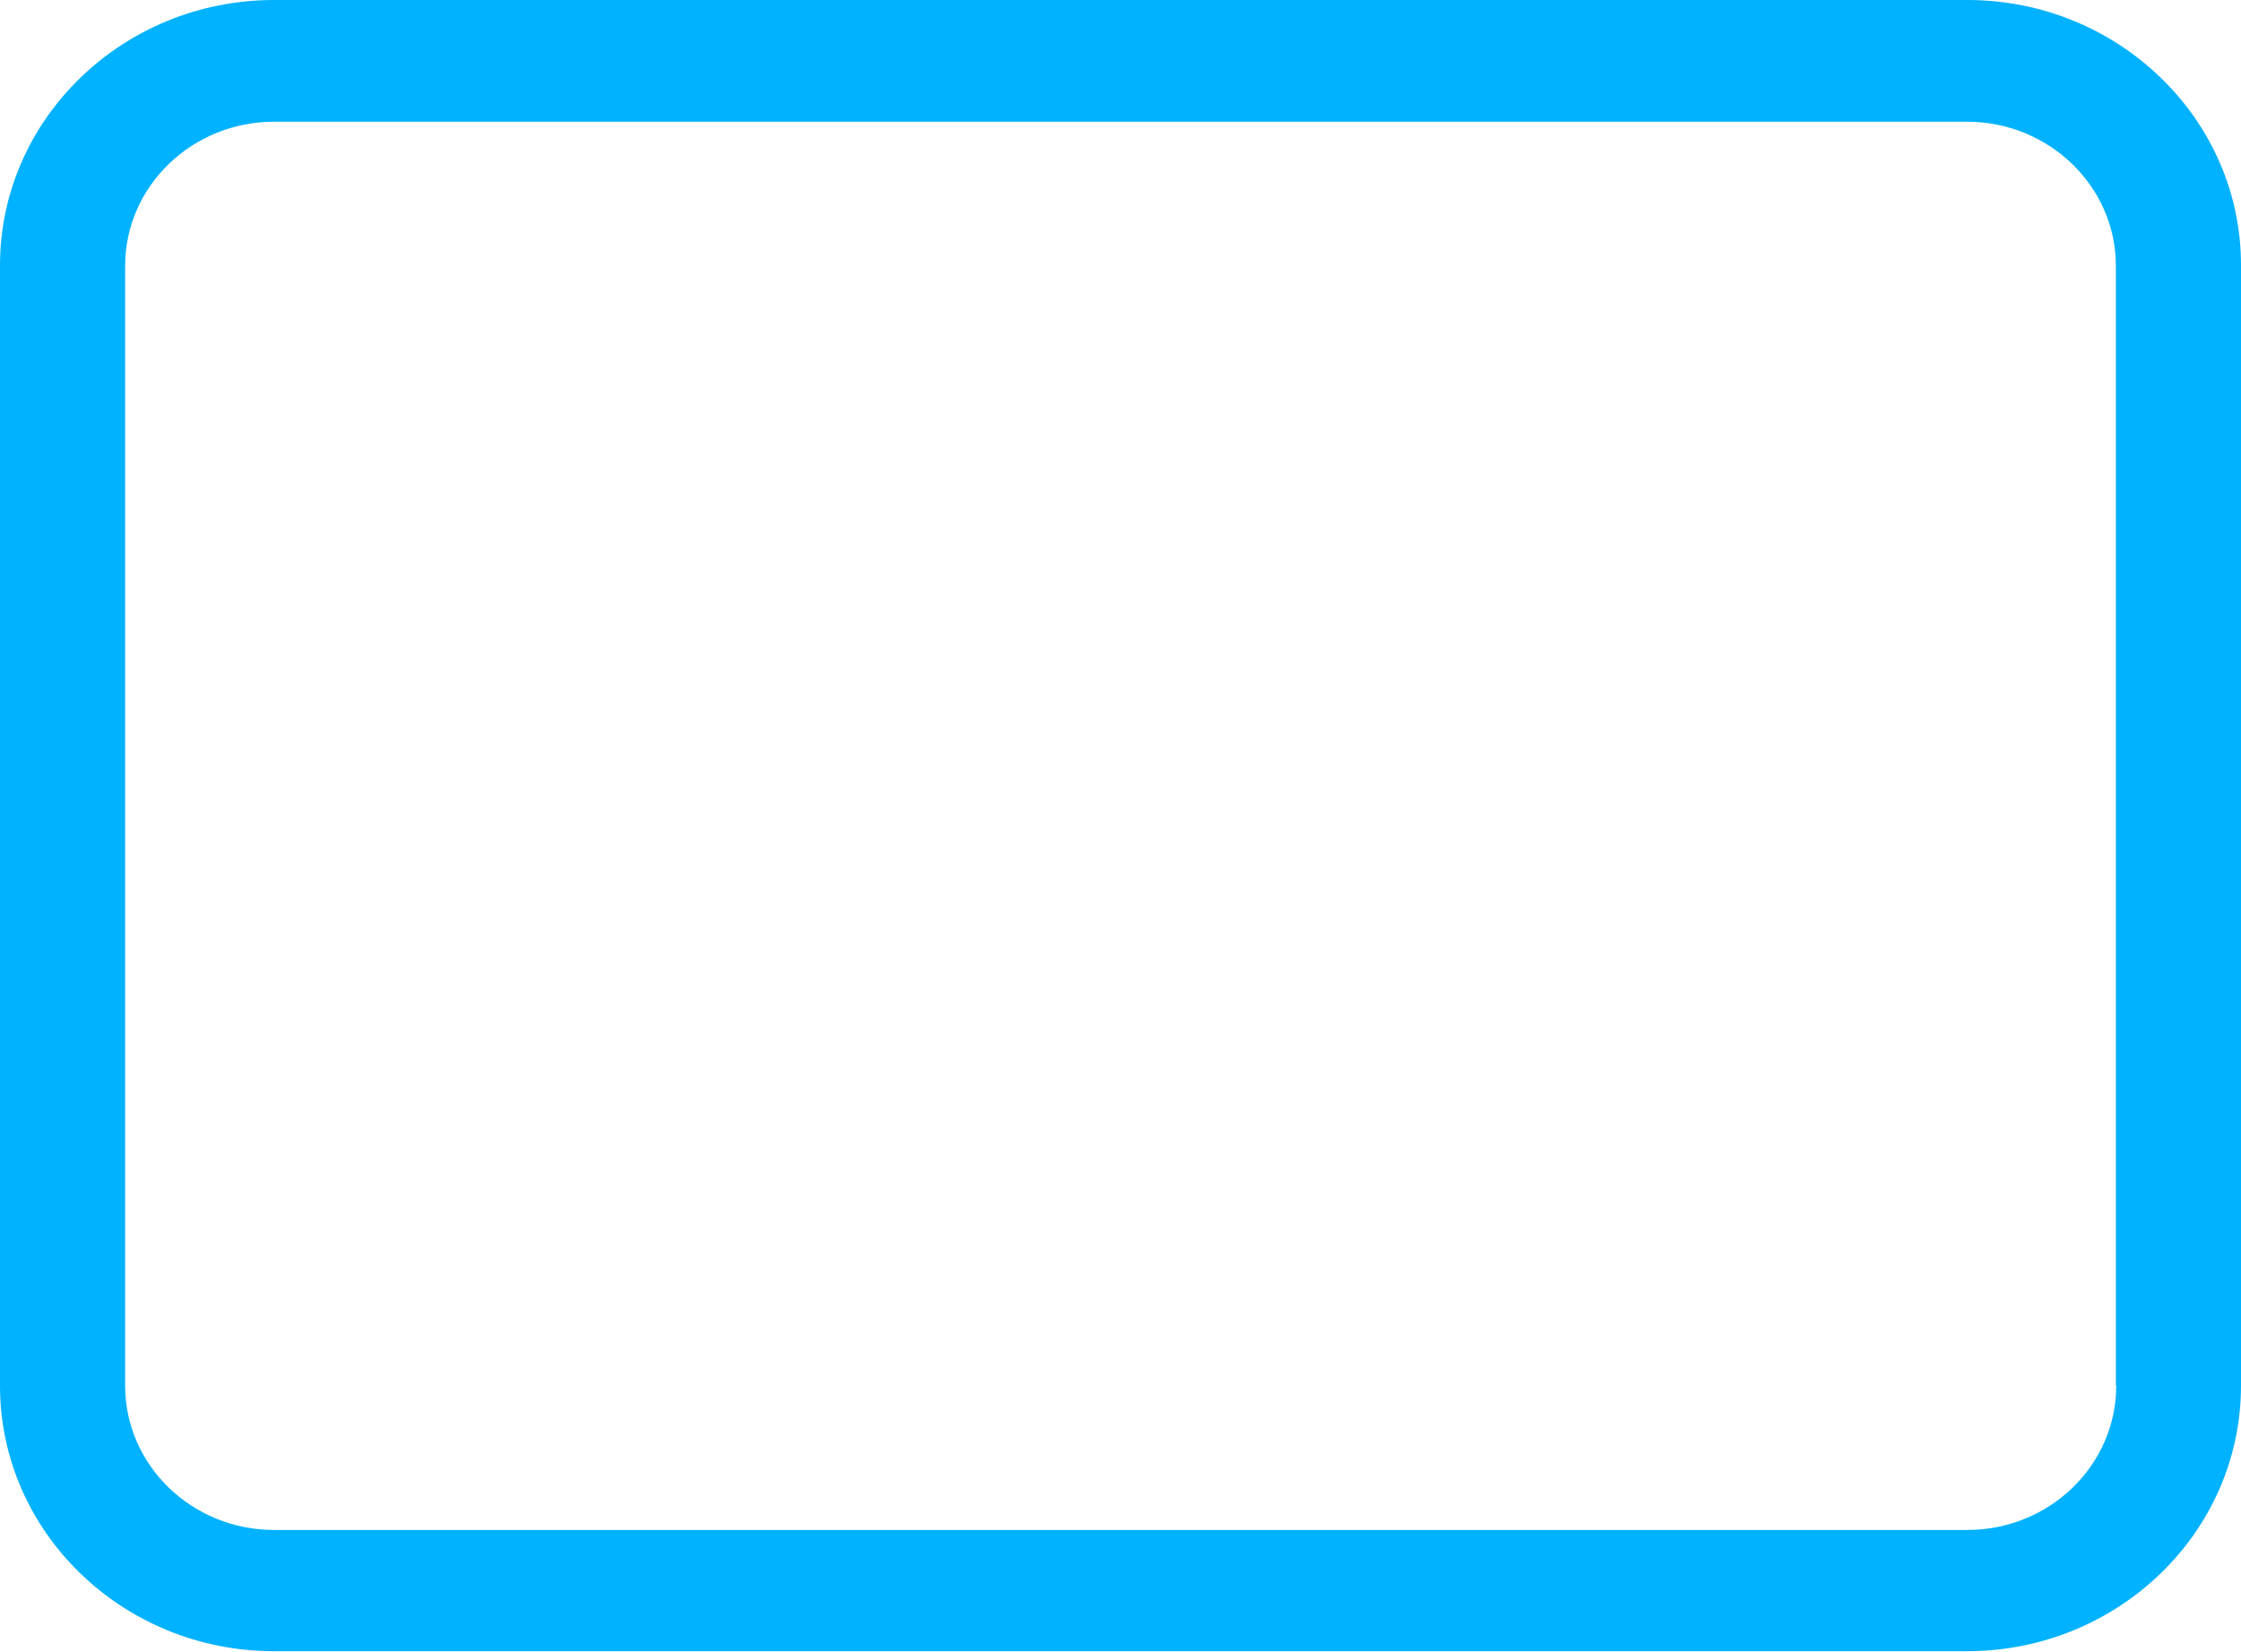
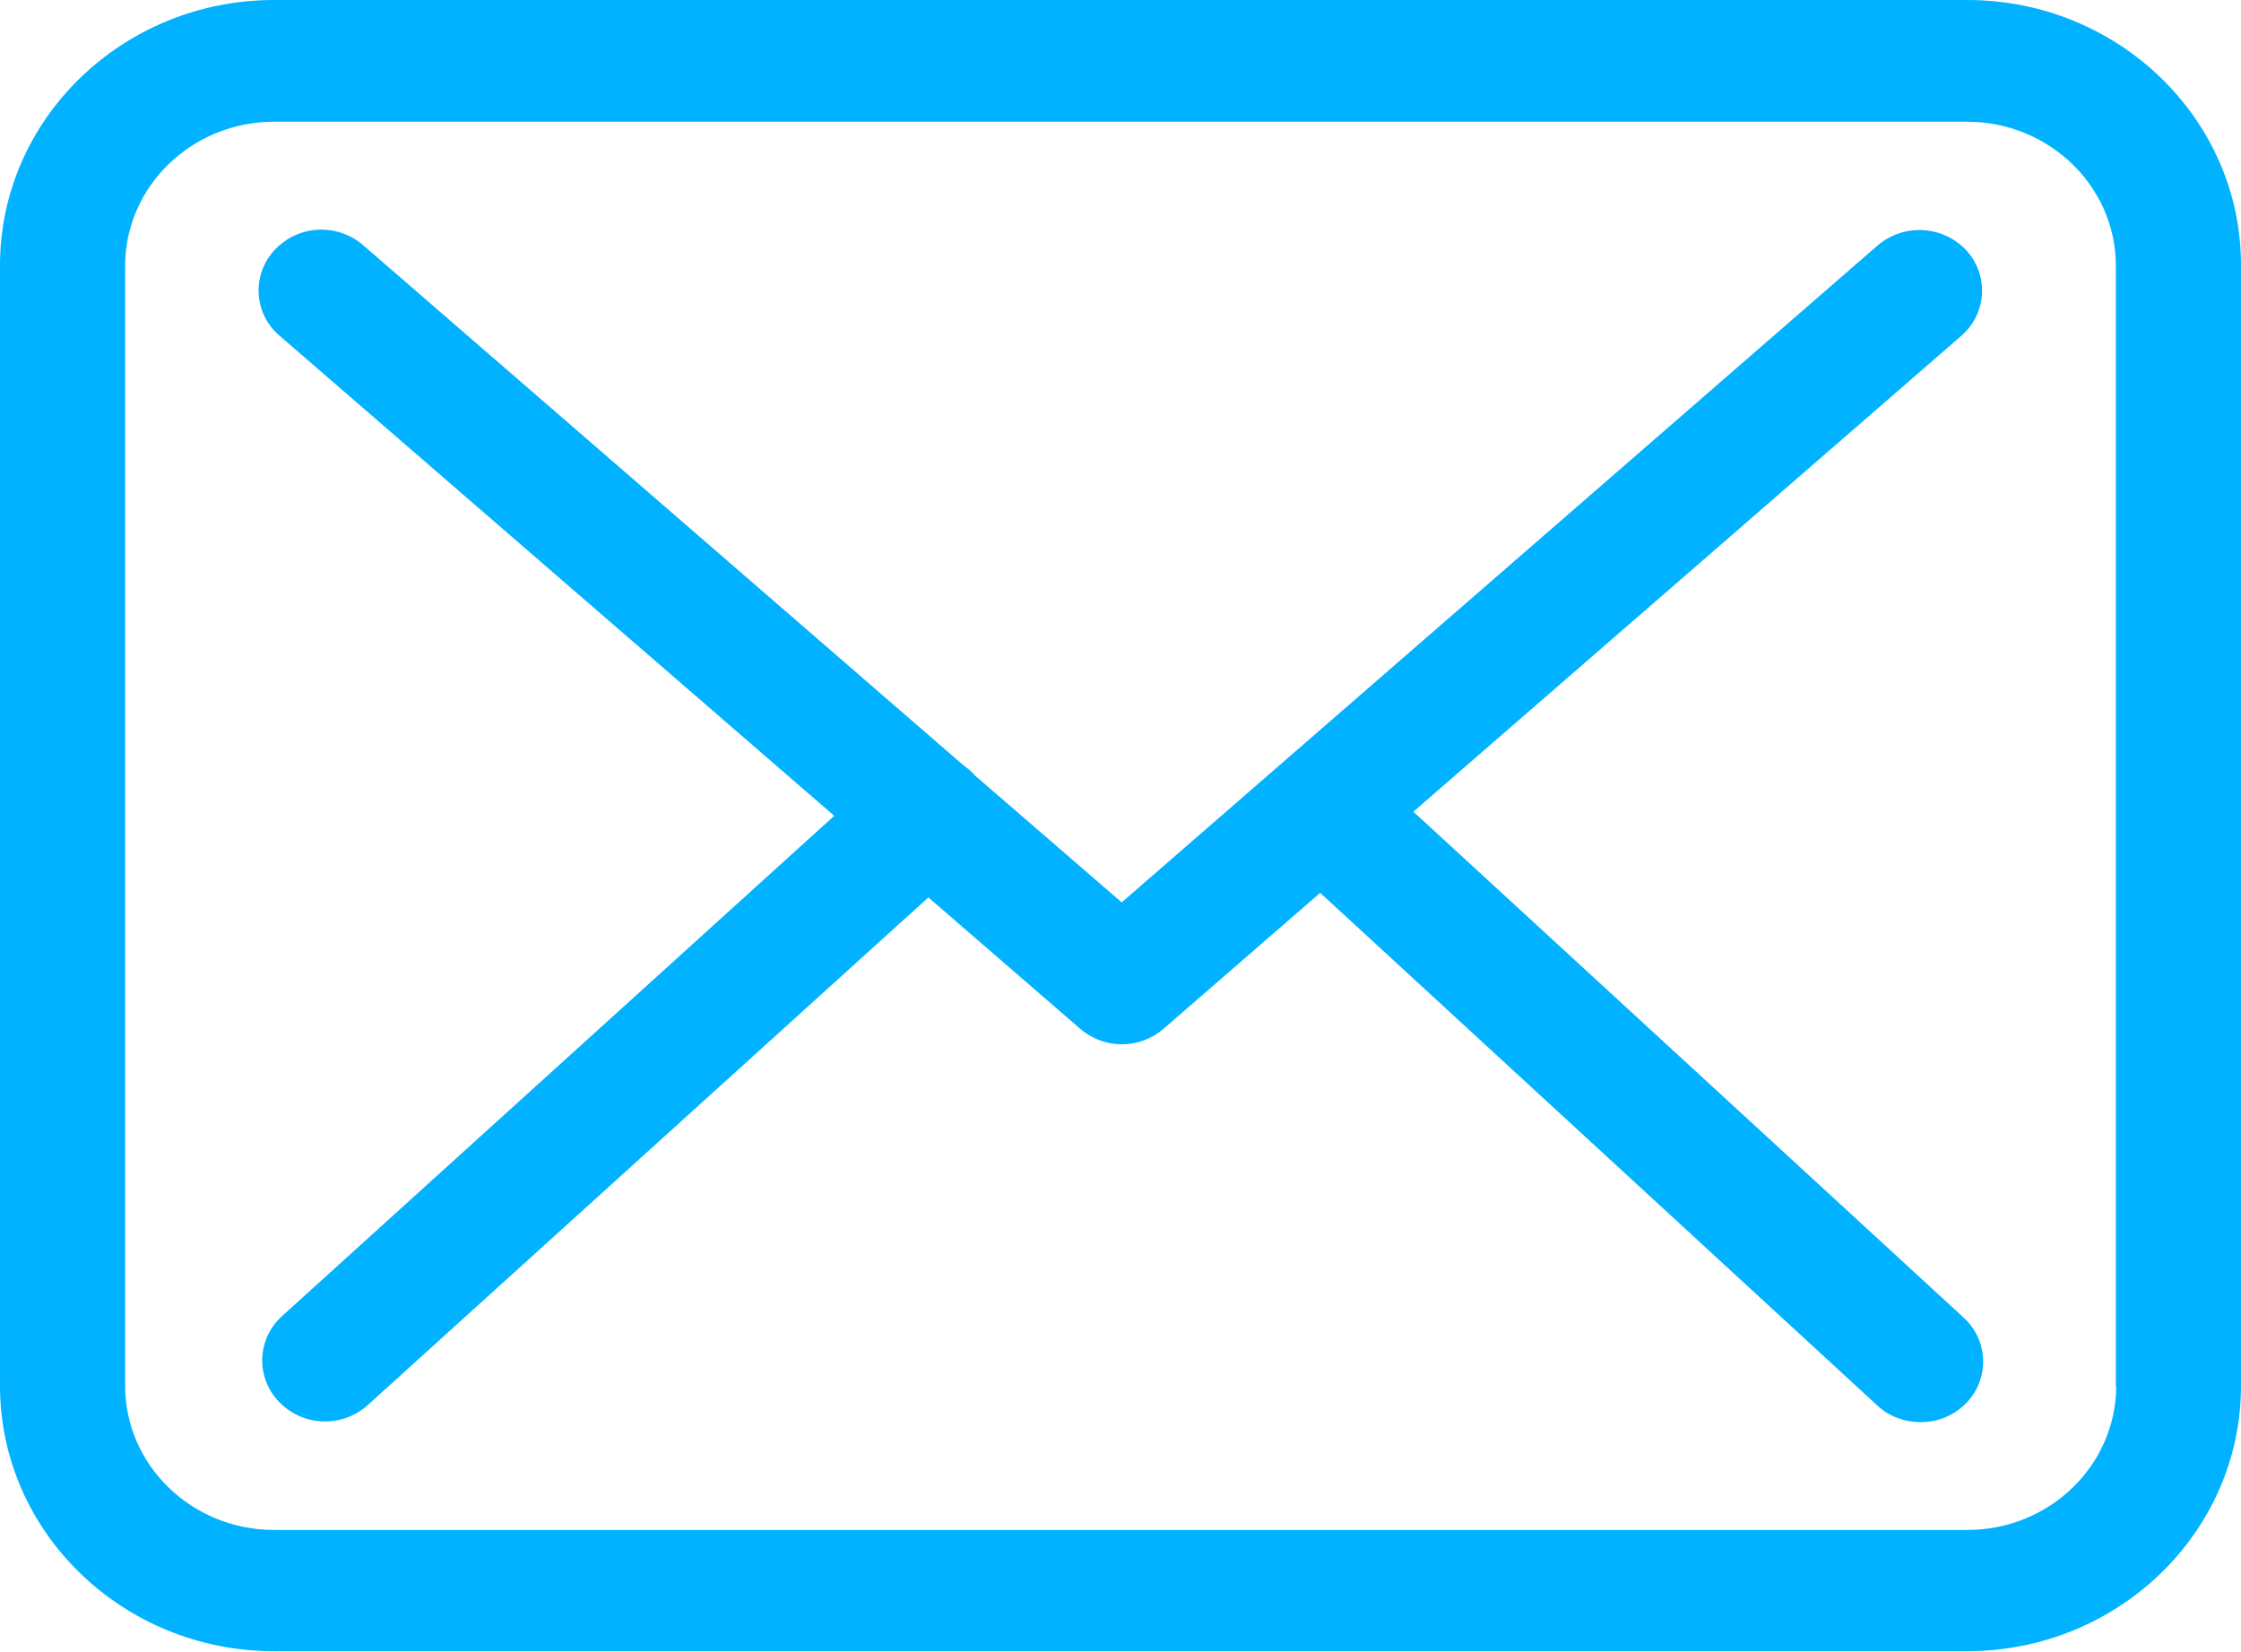
<svg xmlns="http://www.w3.org/2000/svg" width="19" height="14" fill="none">
  <path d="M16.68 0H2.323C1.042 0 0 1.009 0 2.25v9.5C0 12.991 1.042 14 2.323 14h14.354C17.958 14 19 12.991 19 11.75V2.253C19.004 1.013 17.962 0 16.68 0zm1.262 11.75c0 .674-.566 1.222-1.262 1.222H2.323c-.695 0-1.262-.548-1.262-1.222V2.253c0-.673.567-1.221 1.262-1.221h14.354c.695 0 1.262.548 1.262 1.221v9.497h.003z" fill="#00B2FF" />
+   <path d="M11.983 6.882l4.646-4.035a.505.505 0 00.04-.727.546.546 0 00-.751-.038L9.51 7.651 8.26 6.57c-.004-.004-.008-.008-.008-.012a.78.78 0 00-.087-.072L3.078 2.078a.542.542 0 00-.75.042.502.502 0 00.043.727l4.702 4.07L2.39 11.16a.504.504 0 00-.023.727.541.541 0 00.75.027l4.754-4.305L9.16 8.724a.54.54 0 00.708-.004l1.325-1.15 4.725 4.348c.102.095.236.14.366.14a.537.537 0 00.385-.16.504.504 0 00-.02-.726l-4.666-4.29z" fill="#00B2FF" />
</svg>
